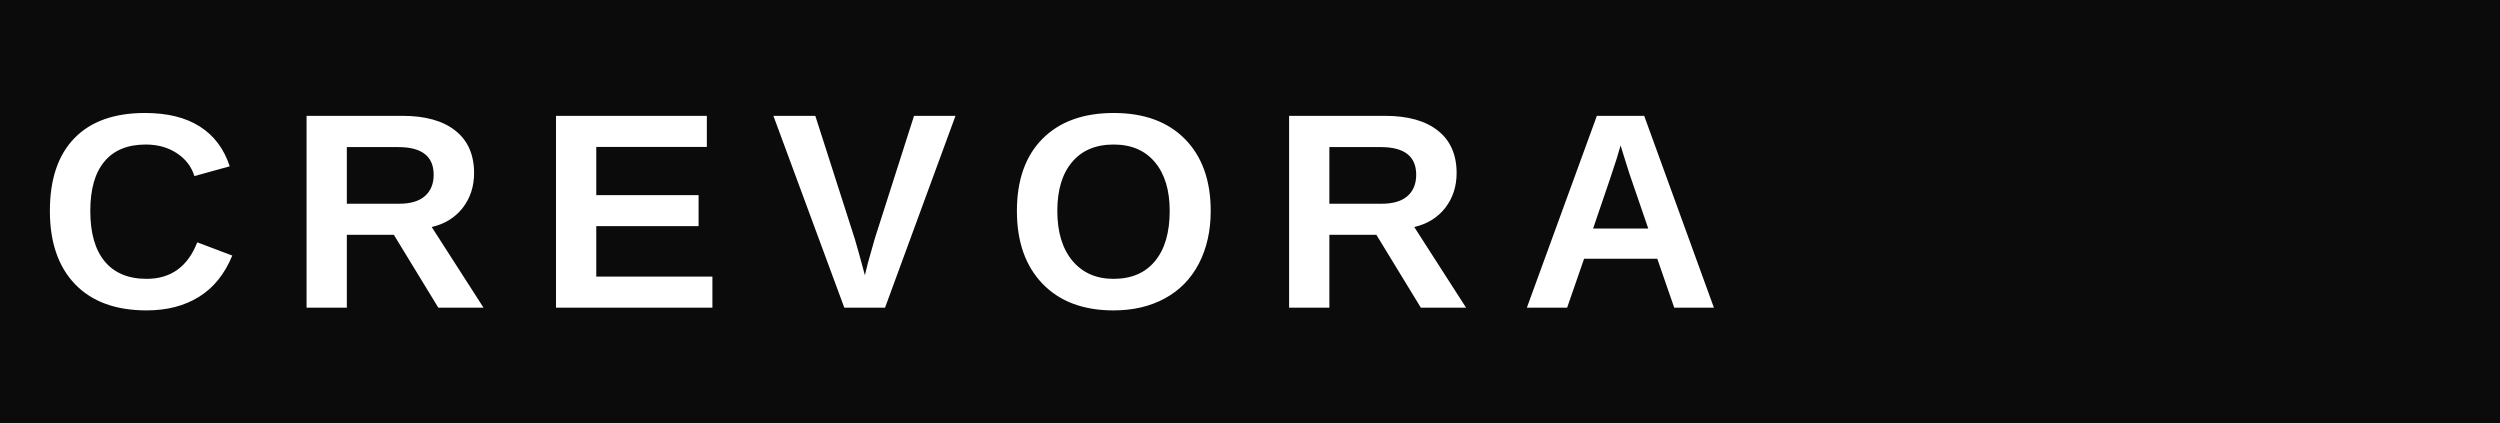
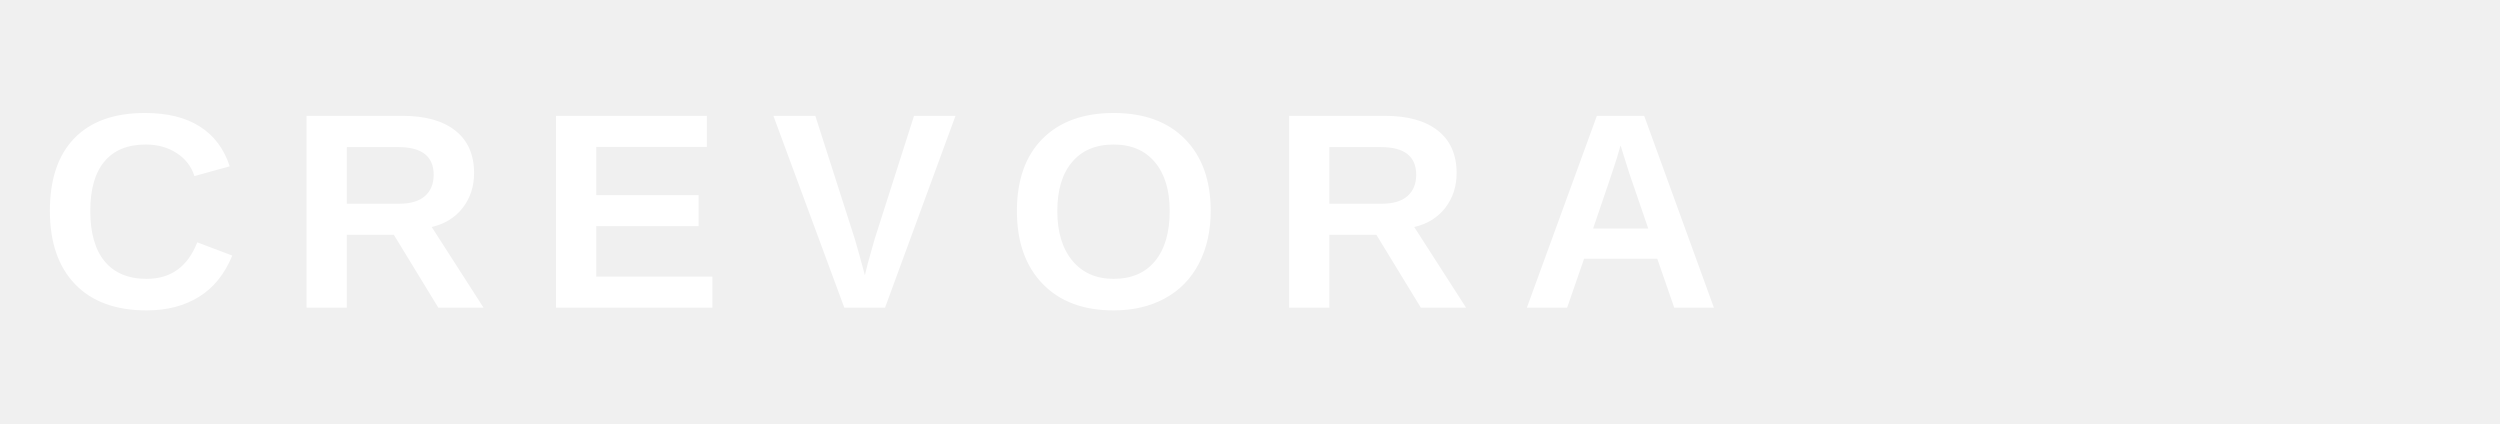
<svg xmlns="http://www.w3.org/2000/svg" viewBox="0 0 260 44" role="img" aria-label="CREVORA">
-   <rect width="260" height="44" fill="#0b0b0c" />
  <text x="4" y="32" fill="#fff" font-family="Arial, sans-serif" font-size="29" font-weight="600" letter-spacing="5">CREVORA</text>
</svg>
